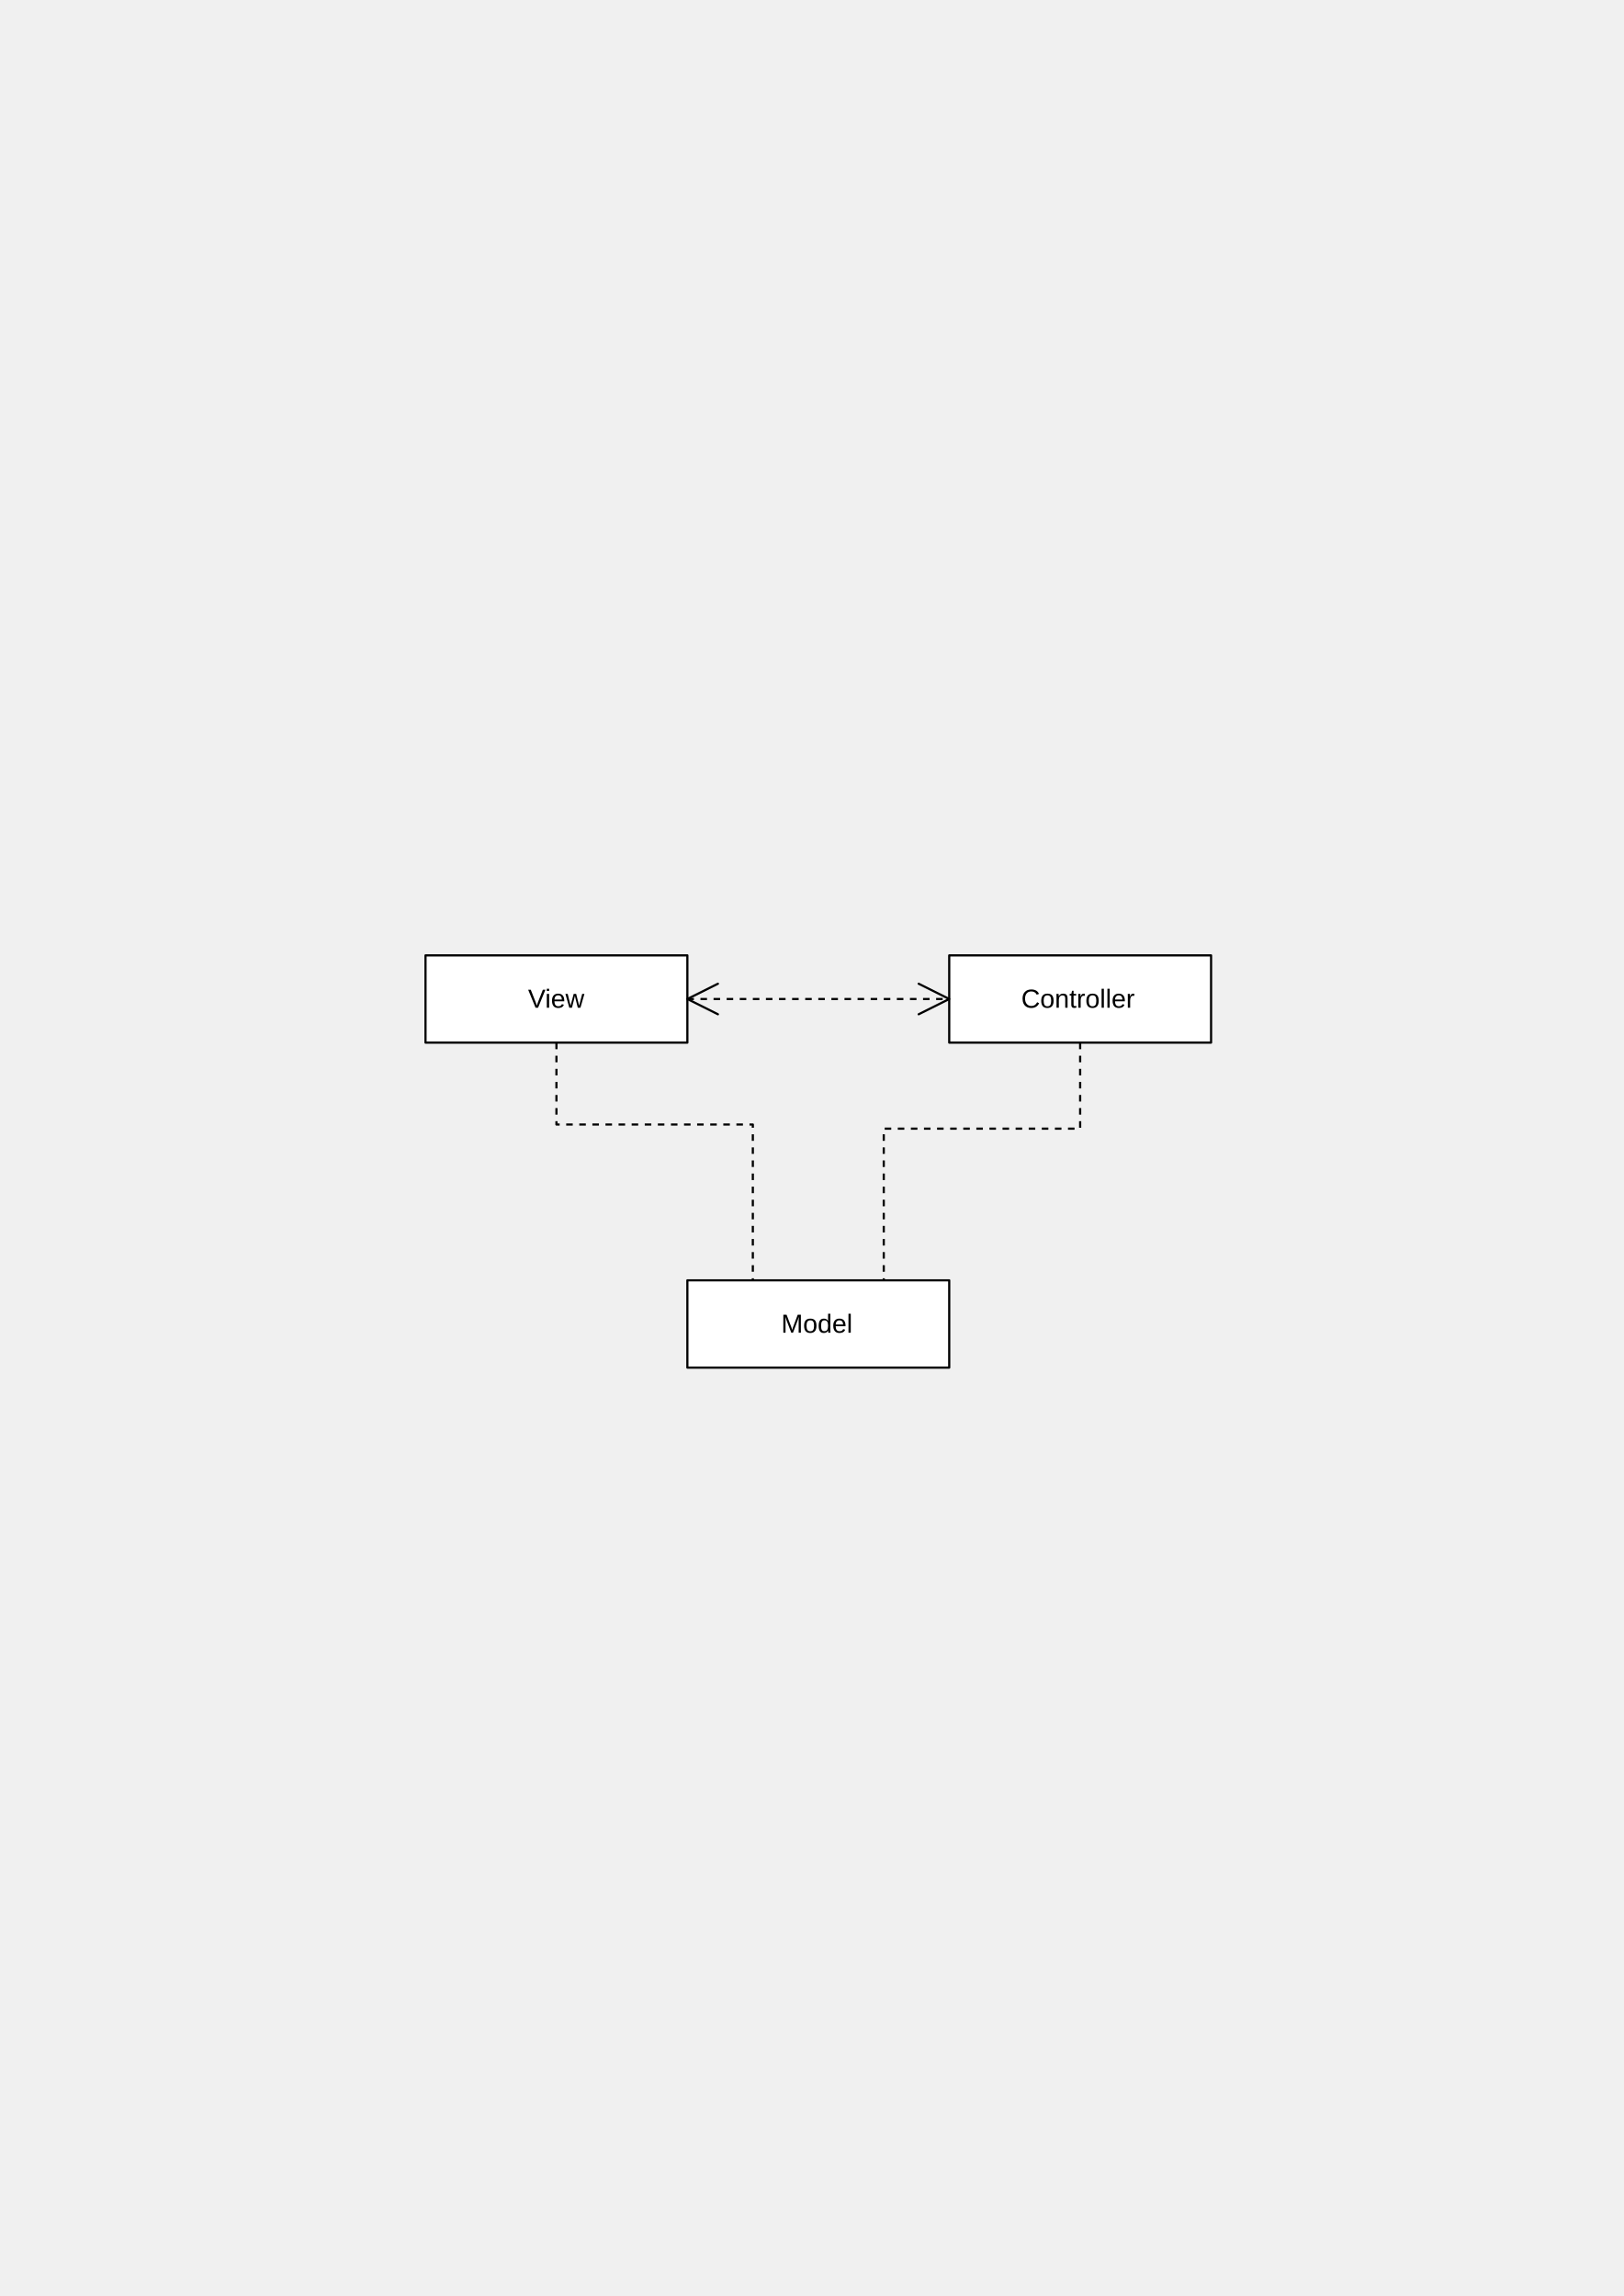
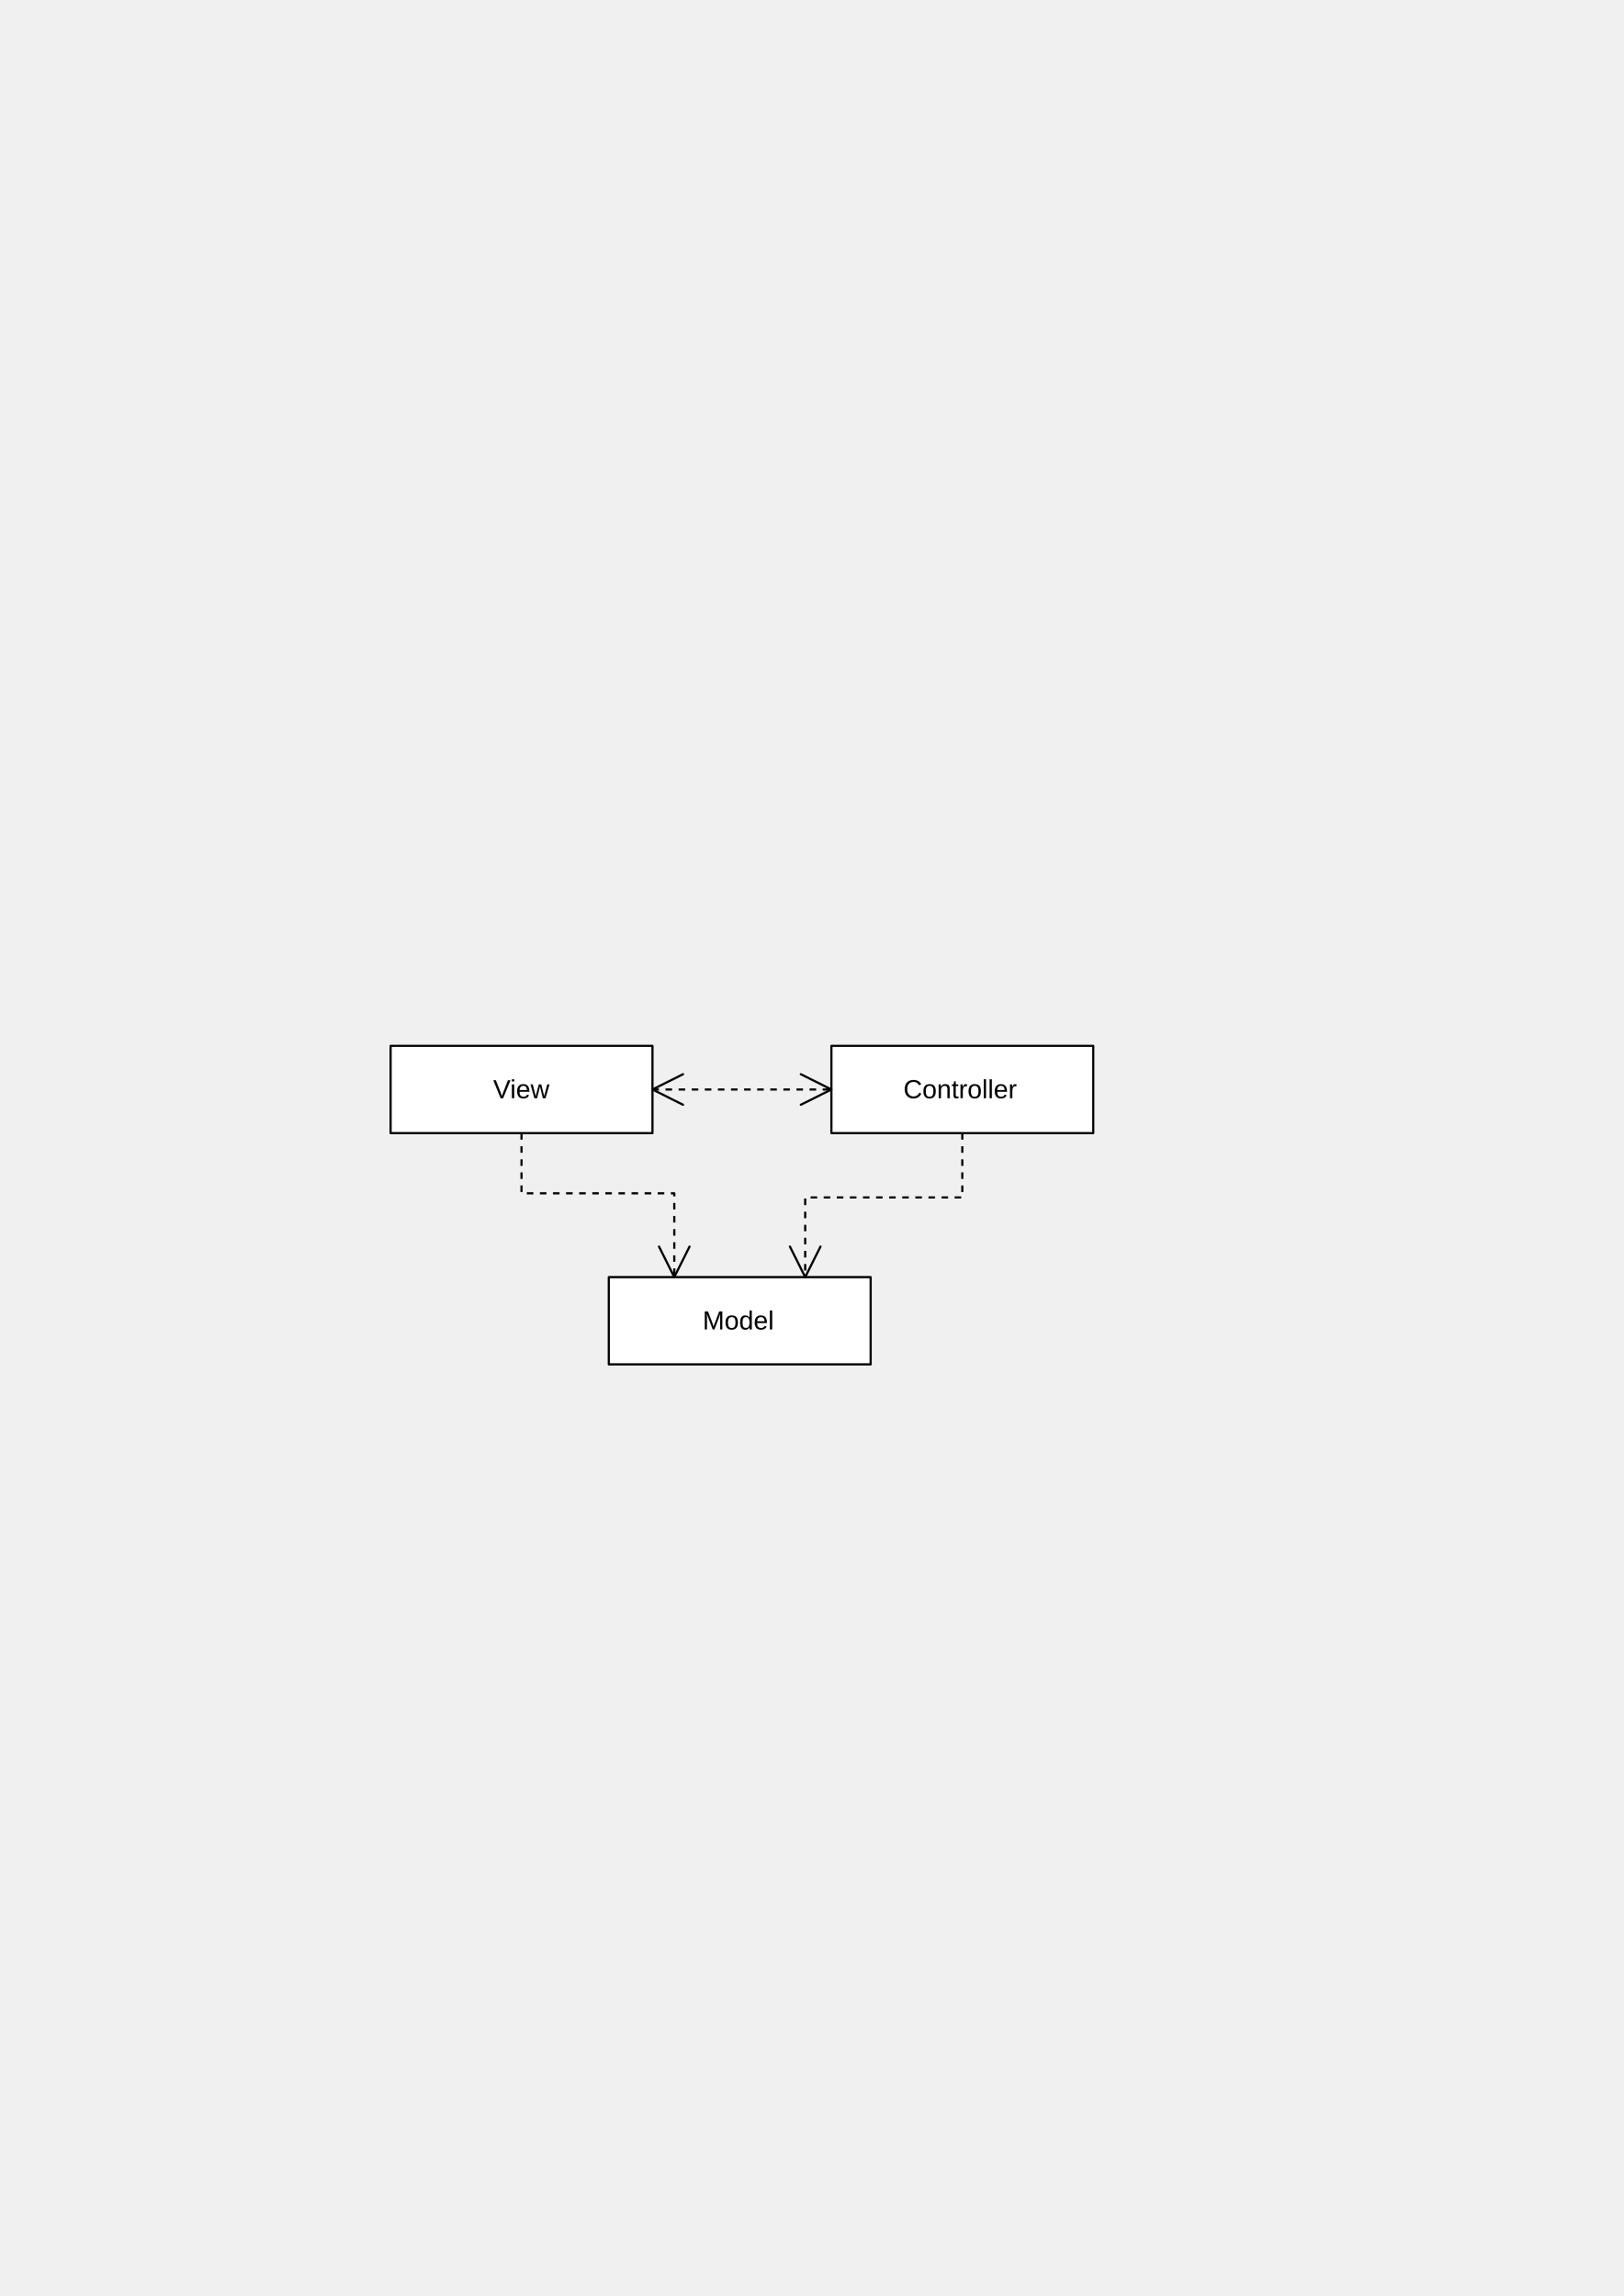
- <svg xmlns="http://www.w3.org/2000/svg" width="744.094" height="1052.362" id="svg8978" version="1.1">
-   <defs id="defs8980">
-     <clipPath id="id87">
-       <path d="M 0,0 120,0 120,25 0,25 z" id="path1524" />
-     </clipPath>
-     <clipPath id="id88">
-       <path d="M 0,0 110,0 110,1 0,1 z" id="path1533" />
-     </clipPath>
-     <clipPath id="id83">
-       <path d="M 0,0 120,0 120,25 0,25 z" id="path1505" />
-     </clipPath>
-     <clipPath id="id84">
-       <path d="M 0,0 110,0 110,1 0,1 z" id="path1514" />
-     </clipPath>
-     <clipPath id="id79">
-       <path d="M 0,0 120,0 120,25 0,25 z" id="path1486" />
-     </clipPath>
-     <clipPath id="id80">
-       <path d="M 0,0 110,0 110,1 0,1 z" id="path1495" />
-     </clipPath>
-     <clipPath id="id75">
-       <path d="M 0,0 120,0 120,25 0,25 z" id="path1467" />
-     </clipPath>
-     <clipPath id="id76">
-       <path d="M 0,0 110,0 110,1 0,1 z" id="path1476" />
-     </clipPath>
-     <clipPath id="id71">
-       <path d="M 0,0 146,0 146,25 0,25 z" id="path1448" />
-     </clipPath>
-     <clipPath id="id72">
-       <path d="M 0,0 136,0 136,1 0,1 z" id="path1457" />
-     </clipPath>
-     <clipPath id="id67">
-       <path d="M 0,0 120,0 120,25 0,25 z" id="path1429" />
-     </clipPath>
-     <clipPath id="id68">
-       <path d="M 0,0 110,0 110,1 0,1 z" id="path1438" />
-     </clipPath>
-     <clipPath id="id63">
-       <path d="M 0,0 120,0 120,25 0,25 z" id="path1410" />
-     </clipPath>
-     <clipPath id="id64">
-       <path d="M 0,0 110,0 110,1 0,1 z" id="path1419" />
-     </clipPath>
-     <clipPath id="id59">
-       <path d="M 0,0 120,0 120,25 0,25 z" id="path1391" />
-     </clipPath>
-     <clipPath id="id60">
-       <path d="M 0,0 110,0 110,1 0,1 z" id="path1400" />
-     </clipPath>
-     <clipPath id="id55">
-       <path d="M 0,0 120,0 120,25 0,25 z" id="path1372" />
-     </clipPath>
-     <clipPath id="id56">
-       <path d="M 0,0 110,0 110,1 0,1 z" id="path1381" />
-     </clipPath>
-     <clipPath id="id51">
-       <path d="M 0,0 120,0 120,25 0,25 z" id="path1353" />
-     </clipPath>
-     <clipPath id="id52">
-       <path d="M 0,0 110,0 110,1 0,1 z" id="path1362" />
-     </clipPath>
-     <clipPath id="id47">
-       <path d="M 0,0 120,0 120,25 0,25 z" id="path1334" />
-     </clipPath>
-     <clipPath id="id48">
-       <path d="M 0,0 110,0 110,1 0,1 z" id="path1343" />
-     </clipPath>
-     <clipPath id="id43">
-       <path d="M 0,0 120,0 120,25 0,25 z" id="path1315" />
-     </clipPath>
-     <clipPath id="id44">
-       <path d="M 0,0 110,0 110,1 0,1 z" id="path1324" />
-     </clipPath>
-     <clipPath id="id39">
-       <path d="M 0,0 120,0 120,25 0,25 z" id="path1296" />
-     </clipPath>
-     <clipPath id="id40">
-       <path d="M 0,0 110,0 110,1 0,1 z" id="path1305" />
-     </clipPath>
-     <clipPath id="id35">
-       <path d="M 0,0 120,0 120,25 0,25 z" id="path1277" />
-     </clipPath>
-     <clipPath id="id36">
-       <path d="M 0,0 110,0 110,1 0,1 z" id="path1286" />
-     </clipPath>
-     <clipPath id="id31">
-       <path d="M 0,0 120,0 120,25 0,25 z" id="path1258" />
-     </clipPath>
-     <clipPath id="id32">
-       <path d="M 0,0 110,0 110,1 0,1 z" id="path1267" />
-     </clipPath>
-     <clipPath id="id27">
-       <path d="M 0,0 120,0 120,25 0,25 z" id="path1239" />
-     </clipPath>
-     <clipPath id="id28">
-       <path d="M 0,0 110,0 110,1 0,1 z" id="path1248" />
-     </clipPath>
-     <clipPath id="id23">
-       <path d="M 0,0 120,0 120,25 0,25 z" id="path1220" />
-     </clipPath>
-     <clipPath id="id24">
-       <path d="M 0,0 110,0 110,1 0,1 z" id="path1229" />
-     </clipPath>
-     <clipPath id="id19">
-       <path d="M 0,0 120,0 120,25 0,25 z" id="path1201" />
-     </clipPath>
-     <clipPath id="id20">
-       <path d="M 0,0 110,0 110,1 0,1 z" id="path1210" />
-     </clipPath>
-     <clipPath id="id15">
-       <path d="M 0,0 120,0 120,25 0,25 z" id="path1182" />
-     </clipPath>
-     <clipPath id="id16">
-       <path d="M 0,0 110,0 110,1 0,1 z" id="path1191" />
-     </clipPath>
-     <clipPath id="id11">
-       <path d="M 0,0 120,0 120,25 0,25 z" id="path1163" />
-     </clipPath>
-     <clipPath id="id12">
-       <path d="M 0,0 110,0 110,1 0,1 z" id="path1172" />
-     </clipPath>
-     <clipPath id="id7">
-       <path d="M 0,0 120,0 120,25 0,25 z" id="path1144" />
-     </clipPath>
-     <clipPath id="id8">
-       <path d="M 0,0 110,0 110,1 0,1 z" id="path1153" />
-     </clipPath>
-     <clipPath id="id4">
-       <path id="path1132" d="m 0,0 212.94,0 0,25 L 0,25 z" />
-     </clipPath>
-     <marker style="overflow:visible" refX="14" refY="7" markerUnits="userSpaceOnUse" orient="auto" id="id12-3" markerHeight="14" viewBox="0 0 14.0 14.0" preserveAspectRatio="xMidYMid meet" markerWidth="14" overflow="visible">
+ <svg xmlns="http://www.w3.org/2000/svg" width="744.094" height="1052.362" id="svg6878" version="1.1">
+   <defs id="defs6880">
+     <marker style="overflow:visible" refX="14" refY="7" markerUnits="userSpaceOnUse" orient="auto" id="id12" markerHeight="14" viewBox="0 0 14.0 14.0" preserveAspectRatio="xMidYMid meet" markerWidth="14" overflow="visible">
      <path style="fill:none;stroke:#000000;stroke-width:1;stroke-linecap:round;stroke-linejoin:round" d="M 0,0 14,7 0,14" id="path61" />
    </marker>
-     <marker style="overflow:visible" refX="14" refY="7" markerUnits="userSpaceOnUse" orient="auto" id="id11-5" markerHeight="14" viewBox="0 0 14.0 14.0" preserveAspectRatio="xMidYMid meet" markerWidth="14" overflow="visible">
+     <marker style="overflow:visible" refX="14" refY="7" markerUnits="userSpaceOnUse" orient="auto" id="id11" markerHeight="14" viewBox="0 0 14.0 14.0" preserveAspectRatio="xMidYMid meet" markerWidth="14" overflow="visible">
      <path style="fill:none;stroke:#000000;stroke-width:1;stroke-linecap:round;stroke-linejoin:round" d="M 0,0 14,7 0,14" id="path58" />
    </marker>
    <marker style="overflow:visible" refX="0" refY="7" markerUnits="userSpaceOnUse" orient="auto" id="id9" markerHeight="14" viewBox="0 0 14.0 14.0" preserveAspectRatio="xMidYMid meet" markerWidth="14" overflow="visible">
      <path style="fill:none;stroke:#000000;stroke-width:1;stroke-linecap:round;stroke-linejoin:round" d="M 14,0 0,7 14,14" id="path52" />
    </marker>
    <marker style="overflow:visible" refX="14" refY="7" markerUnits="userSpaceOnUse" orient="auto" id="id10" markerHeight="14" viewBox="0 0 14.0 14.0" preserveAspectRatio="xMidYMid meet" markerWidth="14" overflow="visible">
      <path style="fill:none;stroke:#000000;stroke-width:1;stroke-linecap:round;stroke-linejoin:round" d="M 0,0 14,7 0,14" id="path55" />
    </marker>
-     <clipPath id="id8-1">
-       <path id="path799" d="M 0,0 120,0 120,40 0,40 z" />
+     <clipPath id="id8">
+       <path id="path843" d="M 0,0 120,0 120,40 0,40 z" />
    </clipPath>
    <clipPath id="id5">
-       <path id="path787" d="M 0,0 120,0 120,40 0,40 z" />
+       <path id="path831" d="M 0,0 120,0 120,40 0,40 z" />
    </clipPath>
    <clipPath id="id2">
-       <path id="path775" d="M 0,0 120,0 120,40 0,40 z" />
+       <path id="path819" d="M 0,0 120,0 120,40 0,40 z" />
    </clipPath>
  </defs>
  <g id="layer1">
-     <g id="g769" transform="translate(195,437.8872)">
+     <g id="g813" transform="translate(179,479.3622)">
      <path style="fill:#ffffff;fill-opacity:1;stroke:#000000;stroke-width:1;stroke-linejoin:round" d="M 0,0 120,0 120,40 0,40 0,0 z" id="id1" />
-       <g id="g772">
-         <clipPath id="clipPath4611">
-           <path id="path4613" d="M 0,0 120,0 120,40 0,40 z" />
+       <g id="g816">
+         <clipPath id="clipPath6851">
+           <path id="path6853" d="M 0,0 120,0 120,40 0,40 z" />
        </clipPath>
-         <text style="font-size:12px;font-style:normal;font-weight:normal;text-decoration:none;fill:#000000;font-family:'Arial,Arial'" id="text777" font-weight="normal" font-style="normal" text-decoration="none" clip-path="url(#id2)" font-size="12">
-           <tspan id="tspan779" textLength="26.0" y="24" xml:space="preserve" x="47">View</tspan>
+         <text style="font-size:12px;font-style:normal;font-weight:normal;text-decoration:none;fill:#000000;font-family:'Arial,Arial'" id="text821" font-weight="normal" font-style="normal" text-decoration="none" clip-path="url(#id2)" font-size="12">
+           <tspan id="tspan823" textLength="26.0" y="24" xml:space="preserve" x="47">View</tspan>
        </text>
      </g>
    </g>
-     <g id="g781" transform="translate(435,437.8872)">
-       <path style="fill:#ffffff;fill-opacity:1;stroke:#000000;stroke-width:1;stroke-linejoin:round" d="M 0,0 120,0 120,40 0,40 0,0 z" id="id4-1" />
-       <g id="g784">
-         <clipPath id="clipPath4620">
-           <path id="path4622" d="M 0,0 120,0 120,40 0,40 z" />
+     <g id="g825" transform="translate(381,479.3622)">
+       <path style="fill:#ffffff;fill-opacity:1;stroke:#000000;stroke-width:1;stroke-linejoin:round" d="M 0,0 120,0 120,40 0,40 0,0 z" id="id4" />
+       <g id="g828">
+         <clipPath id="clipPath6860">
+           <path id="path6862" d="M 0,0 120,0 120,40 0,40 z" />
        </clipPath>
-         <text style="font-size:12px;font-style:normal;font-weight:normal;text-decoration:none;fill:#000000;font-family:'Arial,Arial'" id="text789" font-weight="normal" font-style="normal" text-decoration="none" clip-path="url(#id5)" font-size="12">
-           <tspan id="tspan791" textLength="54.0" y="24" xml:space="preserve" x="33">Controller</tspan>
+         <text style="font-size:12px;font-style:normal;font-weight:normal;text-decoration:none;fill:#000000;font-family:'Arial,Arial'" id="text833" font-weight="normal" font-style="normal" text-decoration="none" clip-path="url(#id5)" font-size="12">
+           <tspan id="tspan835" textLength="54.0" y="24" xml:space="preserve" x="33">Controller</tspan>
        </text>
      </g>
    </g>
-     <g id="g793" transform="translate(315,586.8372)">
-       <path style="fill:#ffffff;fill-opacity:1;stroke:#000000;stroke-width:1;stroke-linejoin:round" d="M 0,0 120,0 120,40 0,40 0,0 z" id="id7-3" />
-       <g id="g796">
-         <clipPath id="clipPath4629">
-           <path id="path4631" d="M 0,0 120,0 120,40 0,40 z" />
+     <g id="g837" transform="translate(279,585.3622)">
+       <path style="fill:#ffffff;fill-opacity:1;stroke:#000000;stroke-width:1;stroke-linejoin:round" d="M 0,0 120,0 120,40 0,40 0,0 z" id="id7" />
+       <g id="g840">
+         <clipPath id="clipPath6869">
+           <path id="path6871" d="M 0,0 120,0 120,40 0,40 z" />
        </clipPath>
-         <text style="font-size:12px;font-style:normal;font-weight:normal;text-decoration:none;fill:#000000;font-family:'Arial,Arial'" id="text801" font-weight="normal" font-style="normal" text-decoration="none" clip-path="url(#id8-1)" font-size="12">
-           <tspan id="tspan803" textLength="33.0" y="24" xml:space="preserve" x="43">Model</tspan>
+         <text style="font-size:12px;font-style:normal;font-weight:normal;text-decoration:none;fill:#000000;font-family:'Arial,Arial'" id="text845" font-weight="normal" font-style="normal" text-decoration="none" clip-path="url(#id8)" font-size="12">
+           <tspan id="tspan847" textLength="33.0" y="24" xml:space="preserve" x="43">Model</tspan>
        </text>
      </g>
    </g>
-     <path style="fill:none;stroke:#000000;stroke-width:1;stroke-linejoin:round;stroke-dasharray:3, 3;marker-start:url(#id9);marker-end:url(#id10)" id="path805" d="m 315,457.887 120,0" />
-     <path style="fill:none;stroke:#000000;stroke-width:1;stroke-linejoin:round;stroke-dasharray:3, 3;marker-end:url(#id11)" id="path807" d="m 495,477.887 0,39.429 -90,0 0,69.521" />
-     <path style="fill:none;stroke:#000000;stroke-width:1;stroke-linejoin:round;stroke-dasharray:3, 3;marker-end:url(#id12)" id="path809" d="m 255,477.887 0,37.532 90,0 0,71.418" />
+     <path style="fill:none;stroke:#000000;stroke-width:1;stroke-linejoin:round;stroke-dasharray:3, 3;marker-start:url(#id9);marker-end:url(#id10)" id="path849" d="m 299,499.362 82,0" />
+     <path style="fill:none;stroke:#000000;stroke-width:1;stroke-linejoin:round;stroke-dasharray:3, 3;marker-end:url(#id11)" id="path851" d="m 441,519.362 0,29.479 -72,0 0,36.521" />
+     <path style="fill:none;stroke:#000000;stroke-width:1;stroke-linejoin:round;stroke-dasharray:3, 3;marker-end:url(#id12)" id="path853" d="m 239,519.362 0,27.582 70,0 0,38.418" />
  </g>
</svg>
